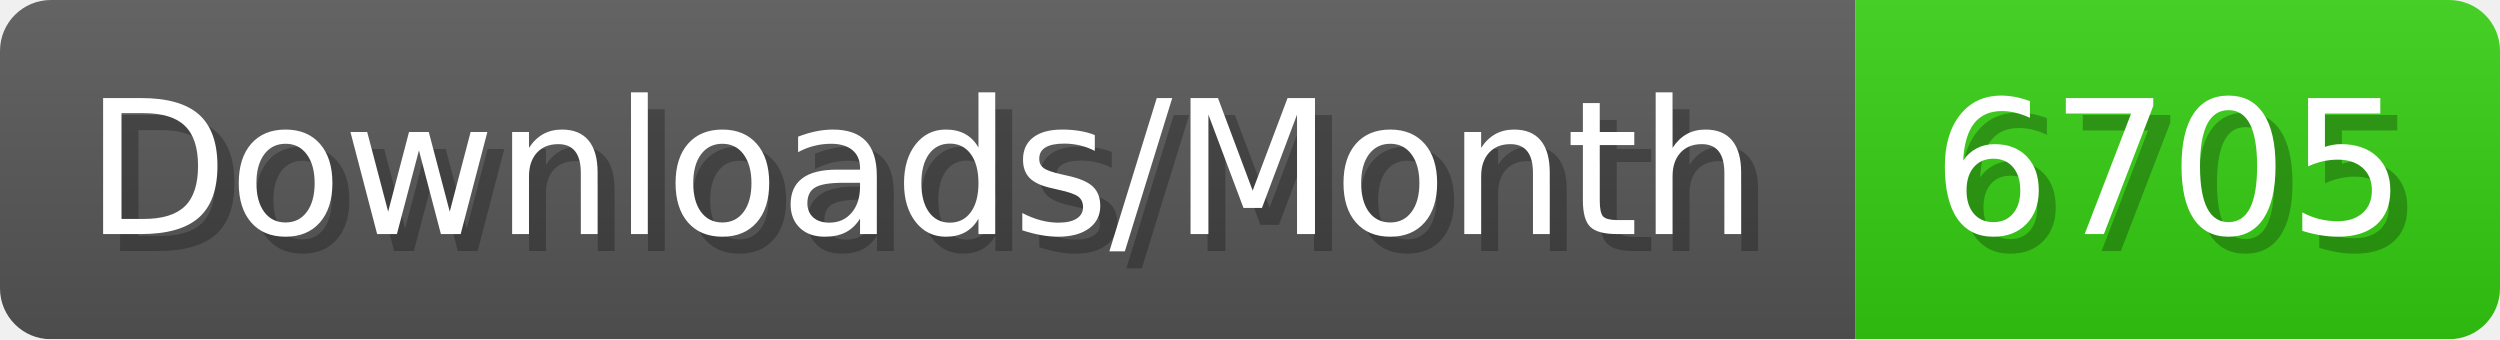
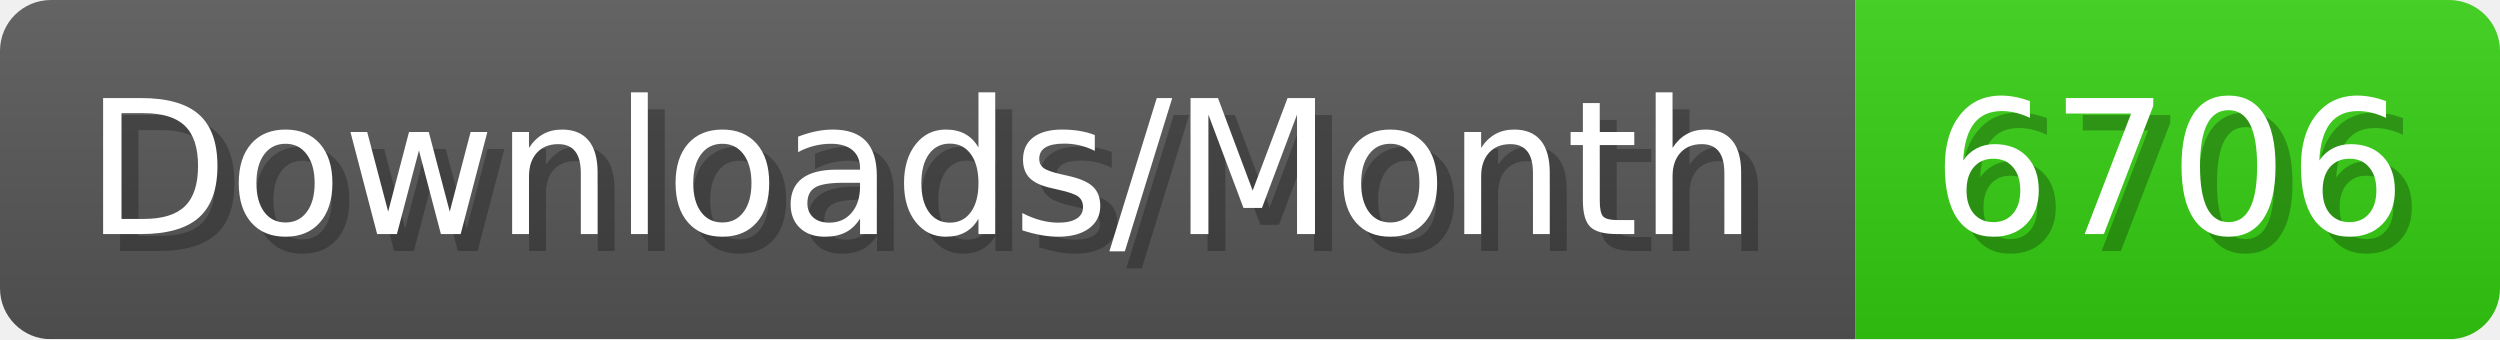
- <svg xmlns="http://www.w3.org/2000/svg" width="147.4" height="20" viewBox="0 0 1474 200" role="img" aria-label="Downloads/Month: 6705">
+ <svg xmlns="http://www.w3.org/2000/svg" width="147.4" height="20" viewBox="0 0 1474 200" role="img" aria-label="Downloads/Month: 6706">
  <linearGradient id="YlXUI" x2="0" y2="100%">
    <stop offset="0" stop-opacity=".1" stop-color="#EEE" />
    <stop offset="1" stop-opacity=".1" />
  </linearGradient>
  <mask id="JHhop">
    <rect width="1474" height="200" rx="30" fill="#FFF" />
  </mask>
  <g mask="url(#JHhop)">
    <rect width="1094" height="200" fill="#555" />
    <rect width="380" height="200" fill="#3C1" x="1094" />
    <rect width="1474" height="200" fill="url(#YlXUI)" />
  </g>
  <g aria-hidden="true" fill="#fff" text-anchor="start" font-family="Verdana,DejaVu Sans,sans-serif" font-size="110">
    <text x="60" y="148" textLength="994" fill="#000" opacity="0.25">Downloads/Month</text>
    <text x="50" y="138" textLength="994">Downloads/Month</text>
-     <text x="1149" y="148" textLength="280" fill="#000" opacity="0.25">6705</text>
-     <text x="1139" y="138" textLength="280">6705</text>
+     <text x="1149" y="148" textLength="280" fill="#000" opacity="0.25">6706</text>
+     <text x="1139" y="138" textLength="280">6706</text>
  </g>
</svg>
